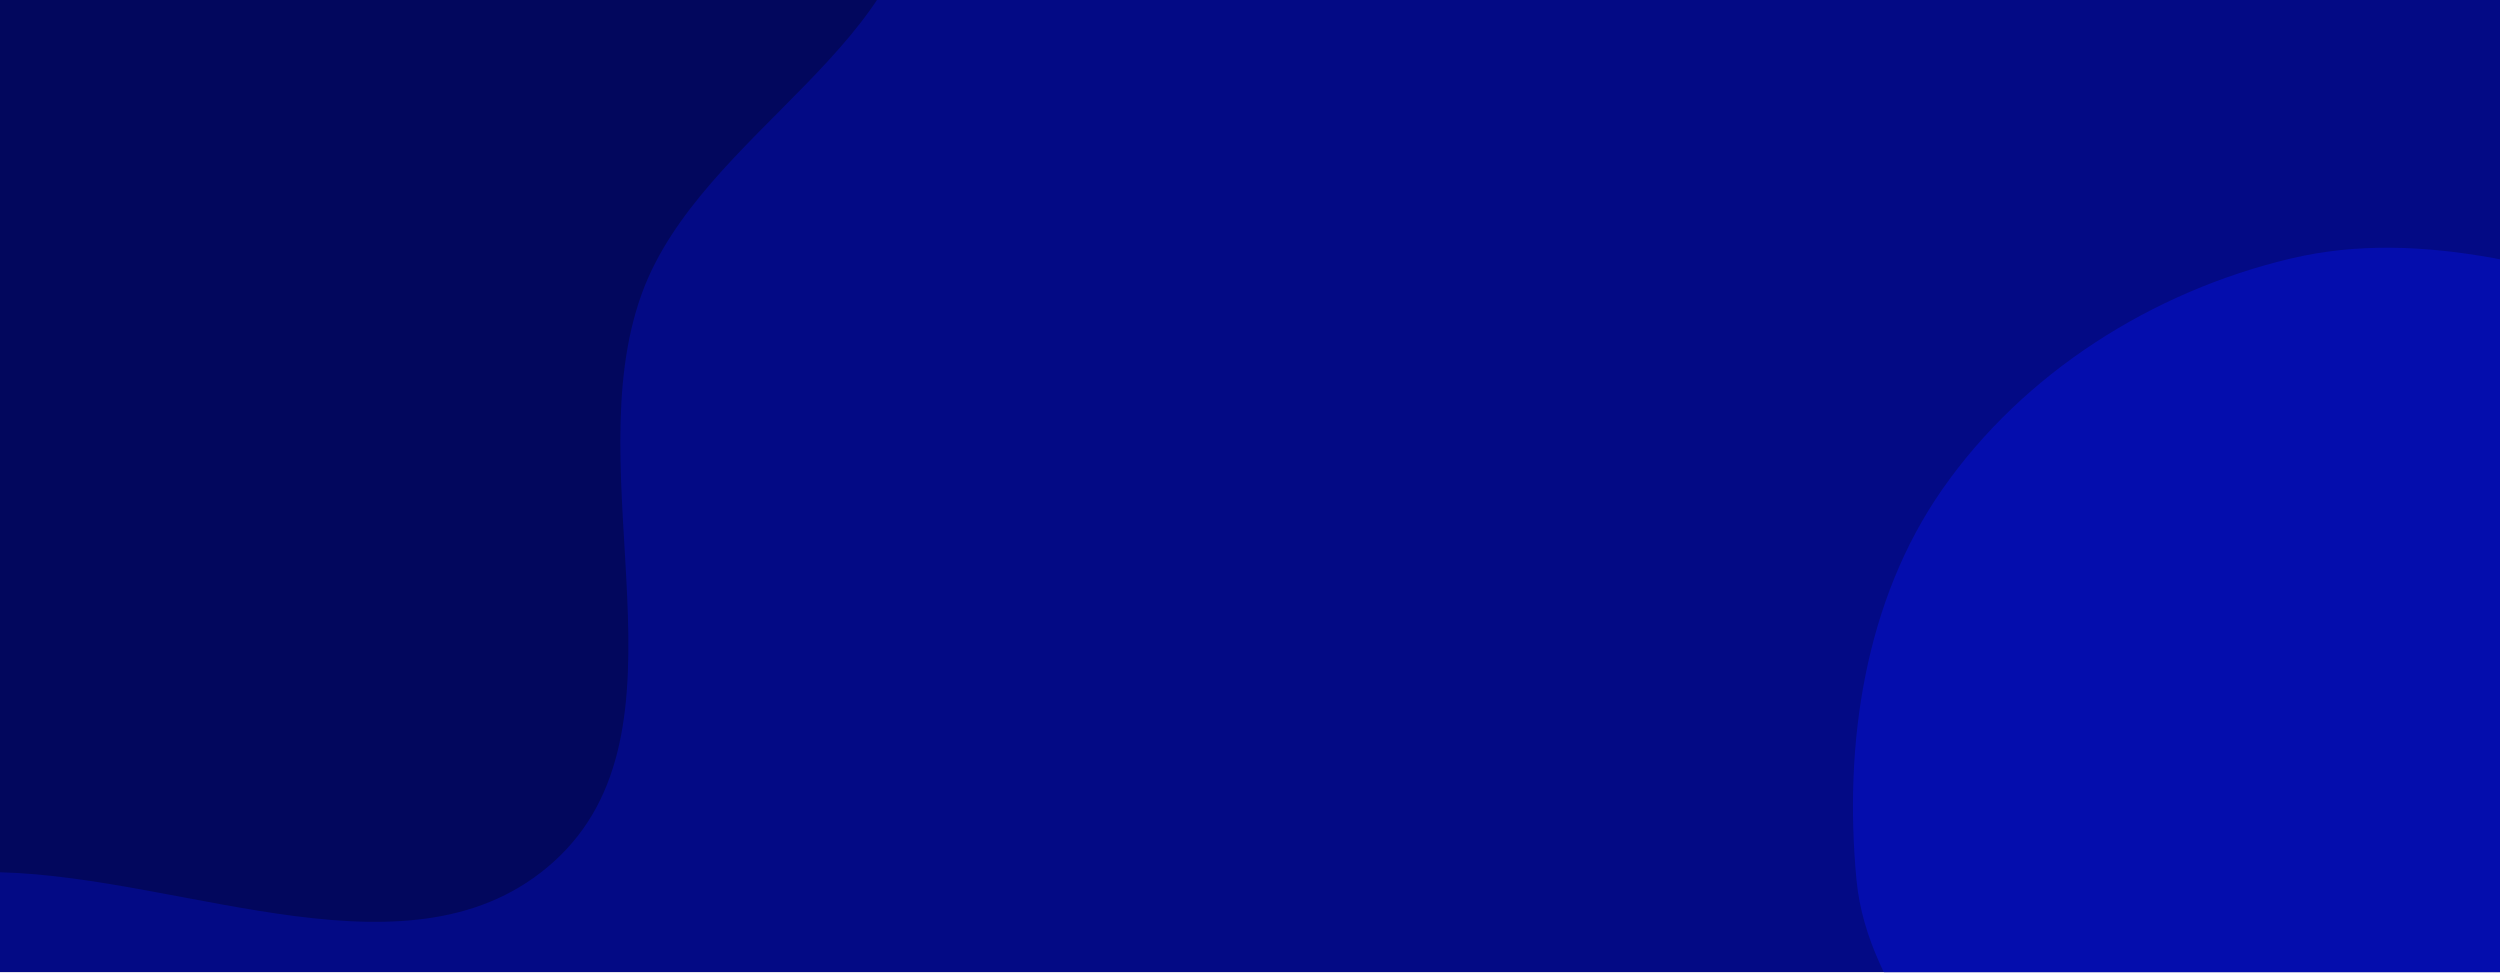
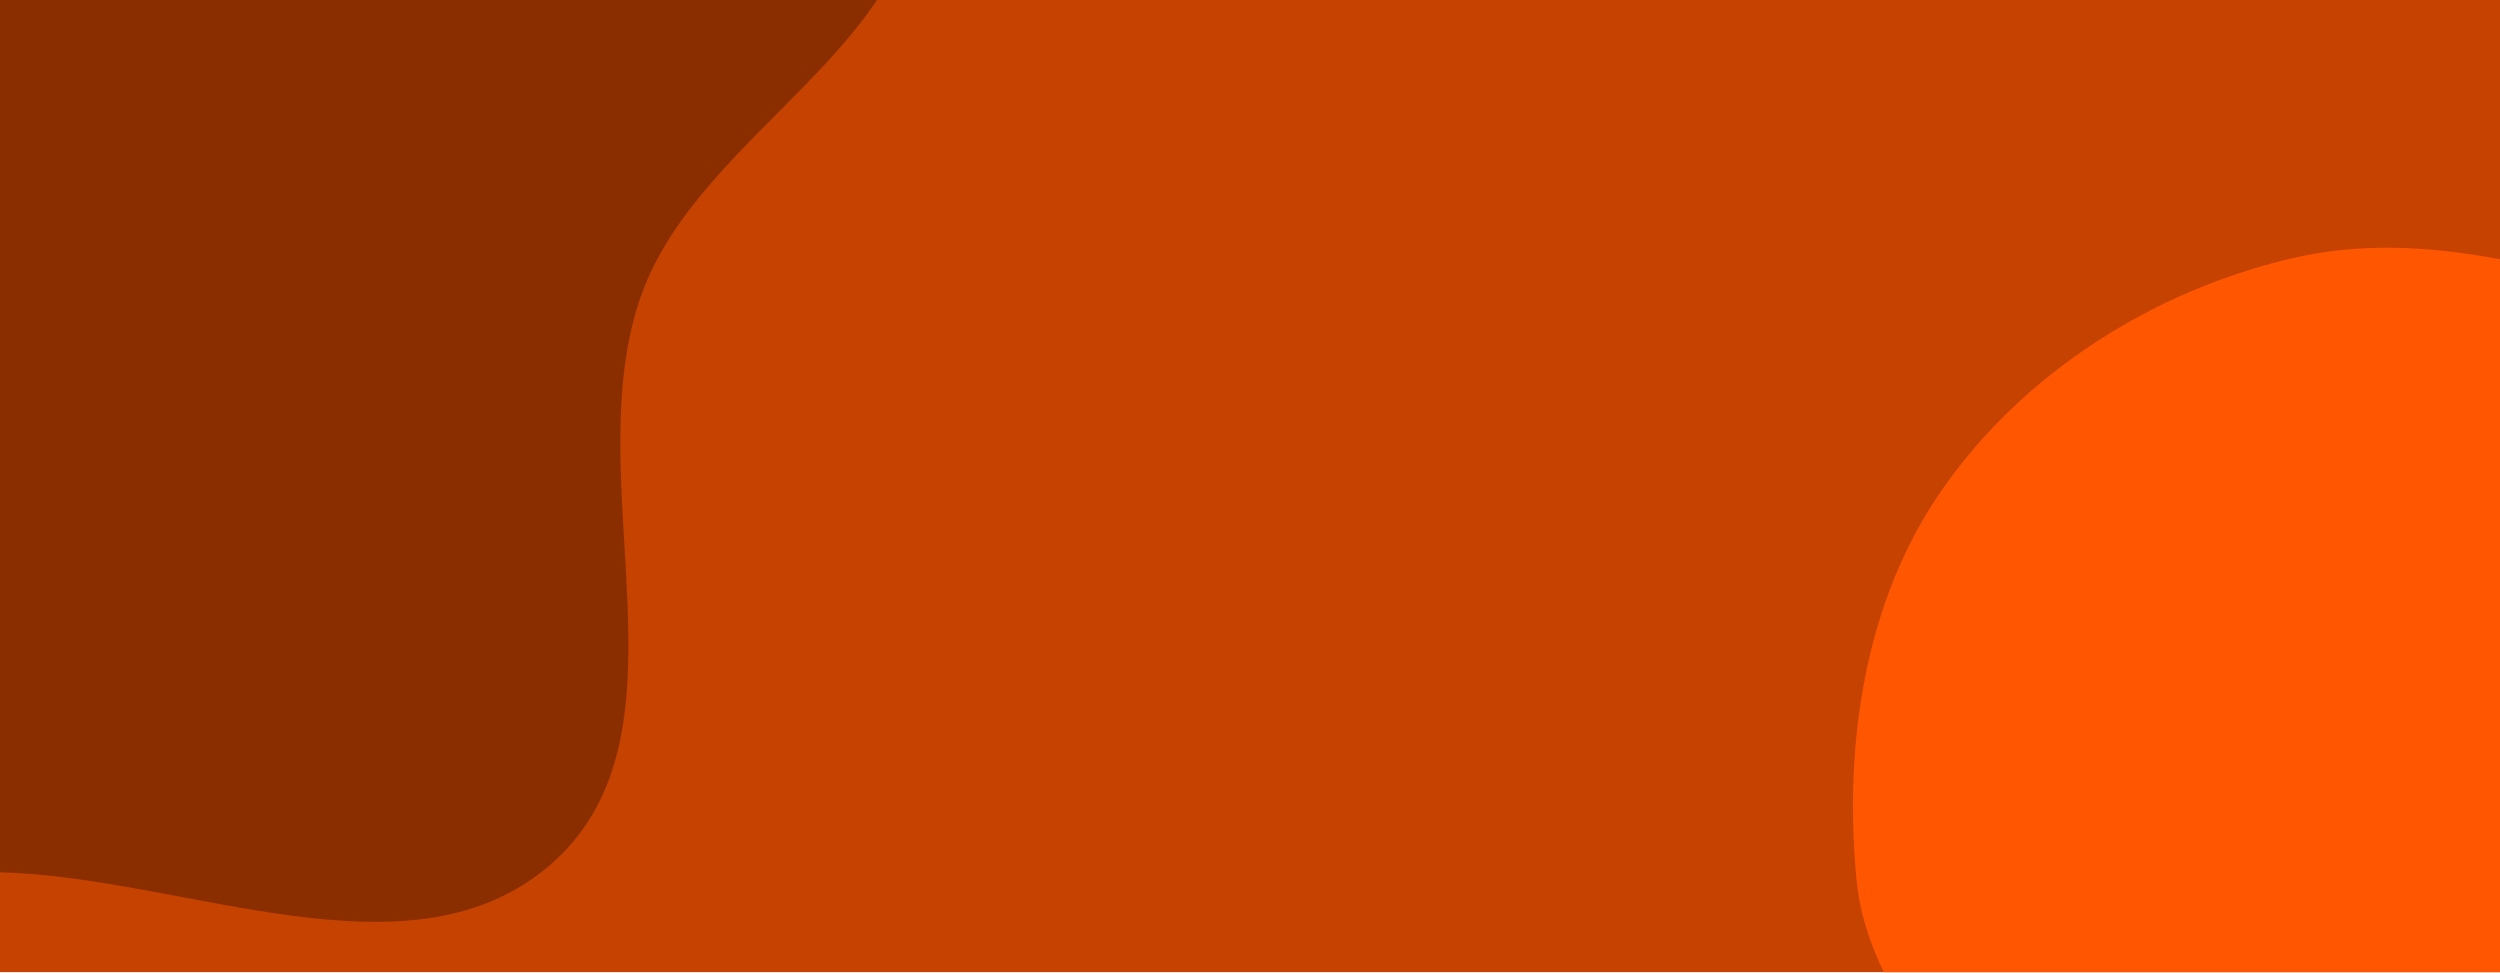
<svg xmlns="http://www.w3.org/2000/svg" version="1.1" width="1440" height="560" preserveAspectRatio="none" viewBox="0 0 1440 560">
-   <g mask="url(&quot;#SvgjsMask1002&quot;)" fill="none">
-     <rect width="1440" height="560" x="0" y="0" fill="rgba(3, 10, 133, 1)" />
-     <path d="M0,502.432C108.507,505.194,238.376,569.032,318.972,496.33C402.687,420.815,331.129,274.782,369.778,168.872C403.756,75.762,534.682,22.992,527.784,-75.884C520.958,-173.726,395.121,-213.088,337.589,-292.522C272.274,-382.701,265.851,-519.173,168.1,-572.495C68.105,-627.041,-58.537,-603.419,-166.657,-567.582C-272.608,-532.464,-358.519,-458.351,-431.379,-373.792C-504.081,-289.416,-587.402,-195.191,-583.433,-83.885C-579.533,25.477,-459.257,89.469,-411.351,187.858C-365.182,282.678,-392.476,416.285,-308.702,480.35C-225.06,544.314,-105.262,499.752,0,502.432" fill="#02075d" />
-     <path d="M1440 869.155C1508.523 862.076 1579.278 902.533 1642.395 874.933 1708.683 845.946 1747.107 779.05 1785.825 717.933 1829.807 648.507 1886.039 578.519 1882.184 496.424 1878.232 412.283 1825.882 336.63 1765.175 278.235 1707.481 222.738 1628.828 201.054 1551.942 178.761 1475.303 156.54 1396.938 130.5 1319.307 148.957 1239.724 167.878 1165.71 214.674 1118.856 281.727 1073.964 345.973 1061.942 428.678 1069.328 506.705 1075.821 575.296 1135.367 623.777 1157.413 689.053 1183.141 765.231 1141.014 876.511 1208.819 919.725 1276.715 962.997 1359.913 877.429 1440 869.155" fill="#040dad" />
+   <g mask="url(&quot;#SvgjsMask1004&quot;)" fill="none">
+     <rect width="1440" height="560" x="0" y="0" fill="rgba(197, 66, 0, 1)" />
+     <path d="M0,502.432C108.507,505.194,238.376,569.032,318.972,496.33C402.687,420.815,331.129,274.782,369.778,168.872C403.756,75.762,534.682,22.992,527.784,-75.884C520.958,-173.726,395.121,-213.088,337.589,-292.522C272.274,-382.701,265.851,-519.173,168.1,-572.495C68.105,-627.041,-58.537,-603.419,-166.657,-567.582C-272.608,-532.464,-358.519,-458.351,-431.379,-373.792C-504.081,-289.416,-587.402,-195.191,-583.433,-83.885C-579.533,25.477,-459.257,89.469,-411.351,187.858C-365.182,282.678,-392.476,416.285,-308.702,480.35C-225.06,544.314,-105.262,499.752,0,502.432" fill="#8a2e00" />
+     <path d="M1440 869.155C1508.523 862.076 1579.278 902.533 1642.395 874.933 1708.683 845.946 1747.107 779.05 1785.825 717.933 1829.807 648.507 1886.039 578.519 1882.184 496.424 1878.232 412.283 1825.882 336.63 1765.175 278.235 1707.481 222.738 1628.828 201.054 1551.942 178.761 1475.303 156.54 1396.938 130.5 1319.307 148.957 1239.724 167.878 1165.71 214.674 1118.856 281.727 1073.964 345.973 1061.942 428.678 1069.328 506.705 1075.821 575.296 1135.367 623.777 1157.413 689.053 1183.141 765.231 1141.014 876.511 1208.819 919.725 1276.715 962.997 1359.913 877.429 1440 869.155" fill="#ff5601" />
  </g>
  <defs>
-     <mask id="SvgjsMask1002">
+     <mask id="SvgjsMask1004">
      <rect width="1440" height="560" fill="#ffffff" />
    </mask>
  </defs>
</svg>
